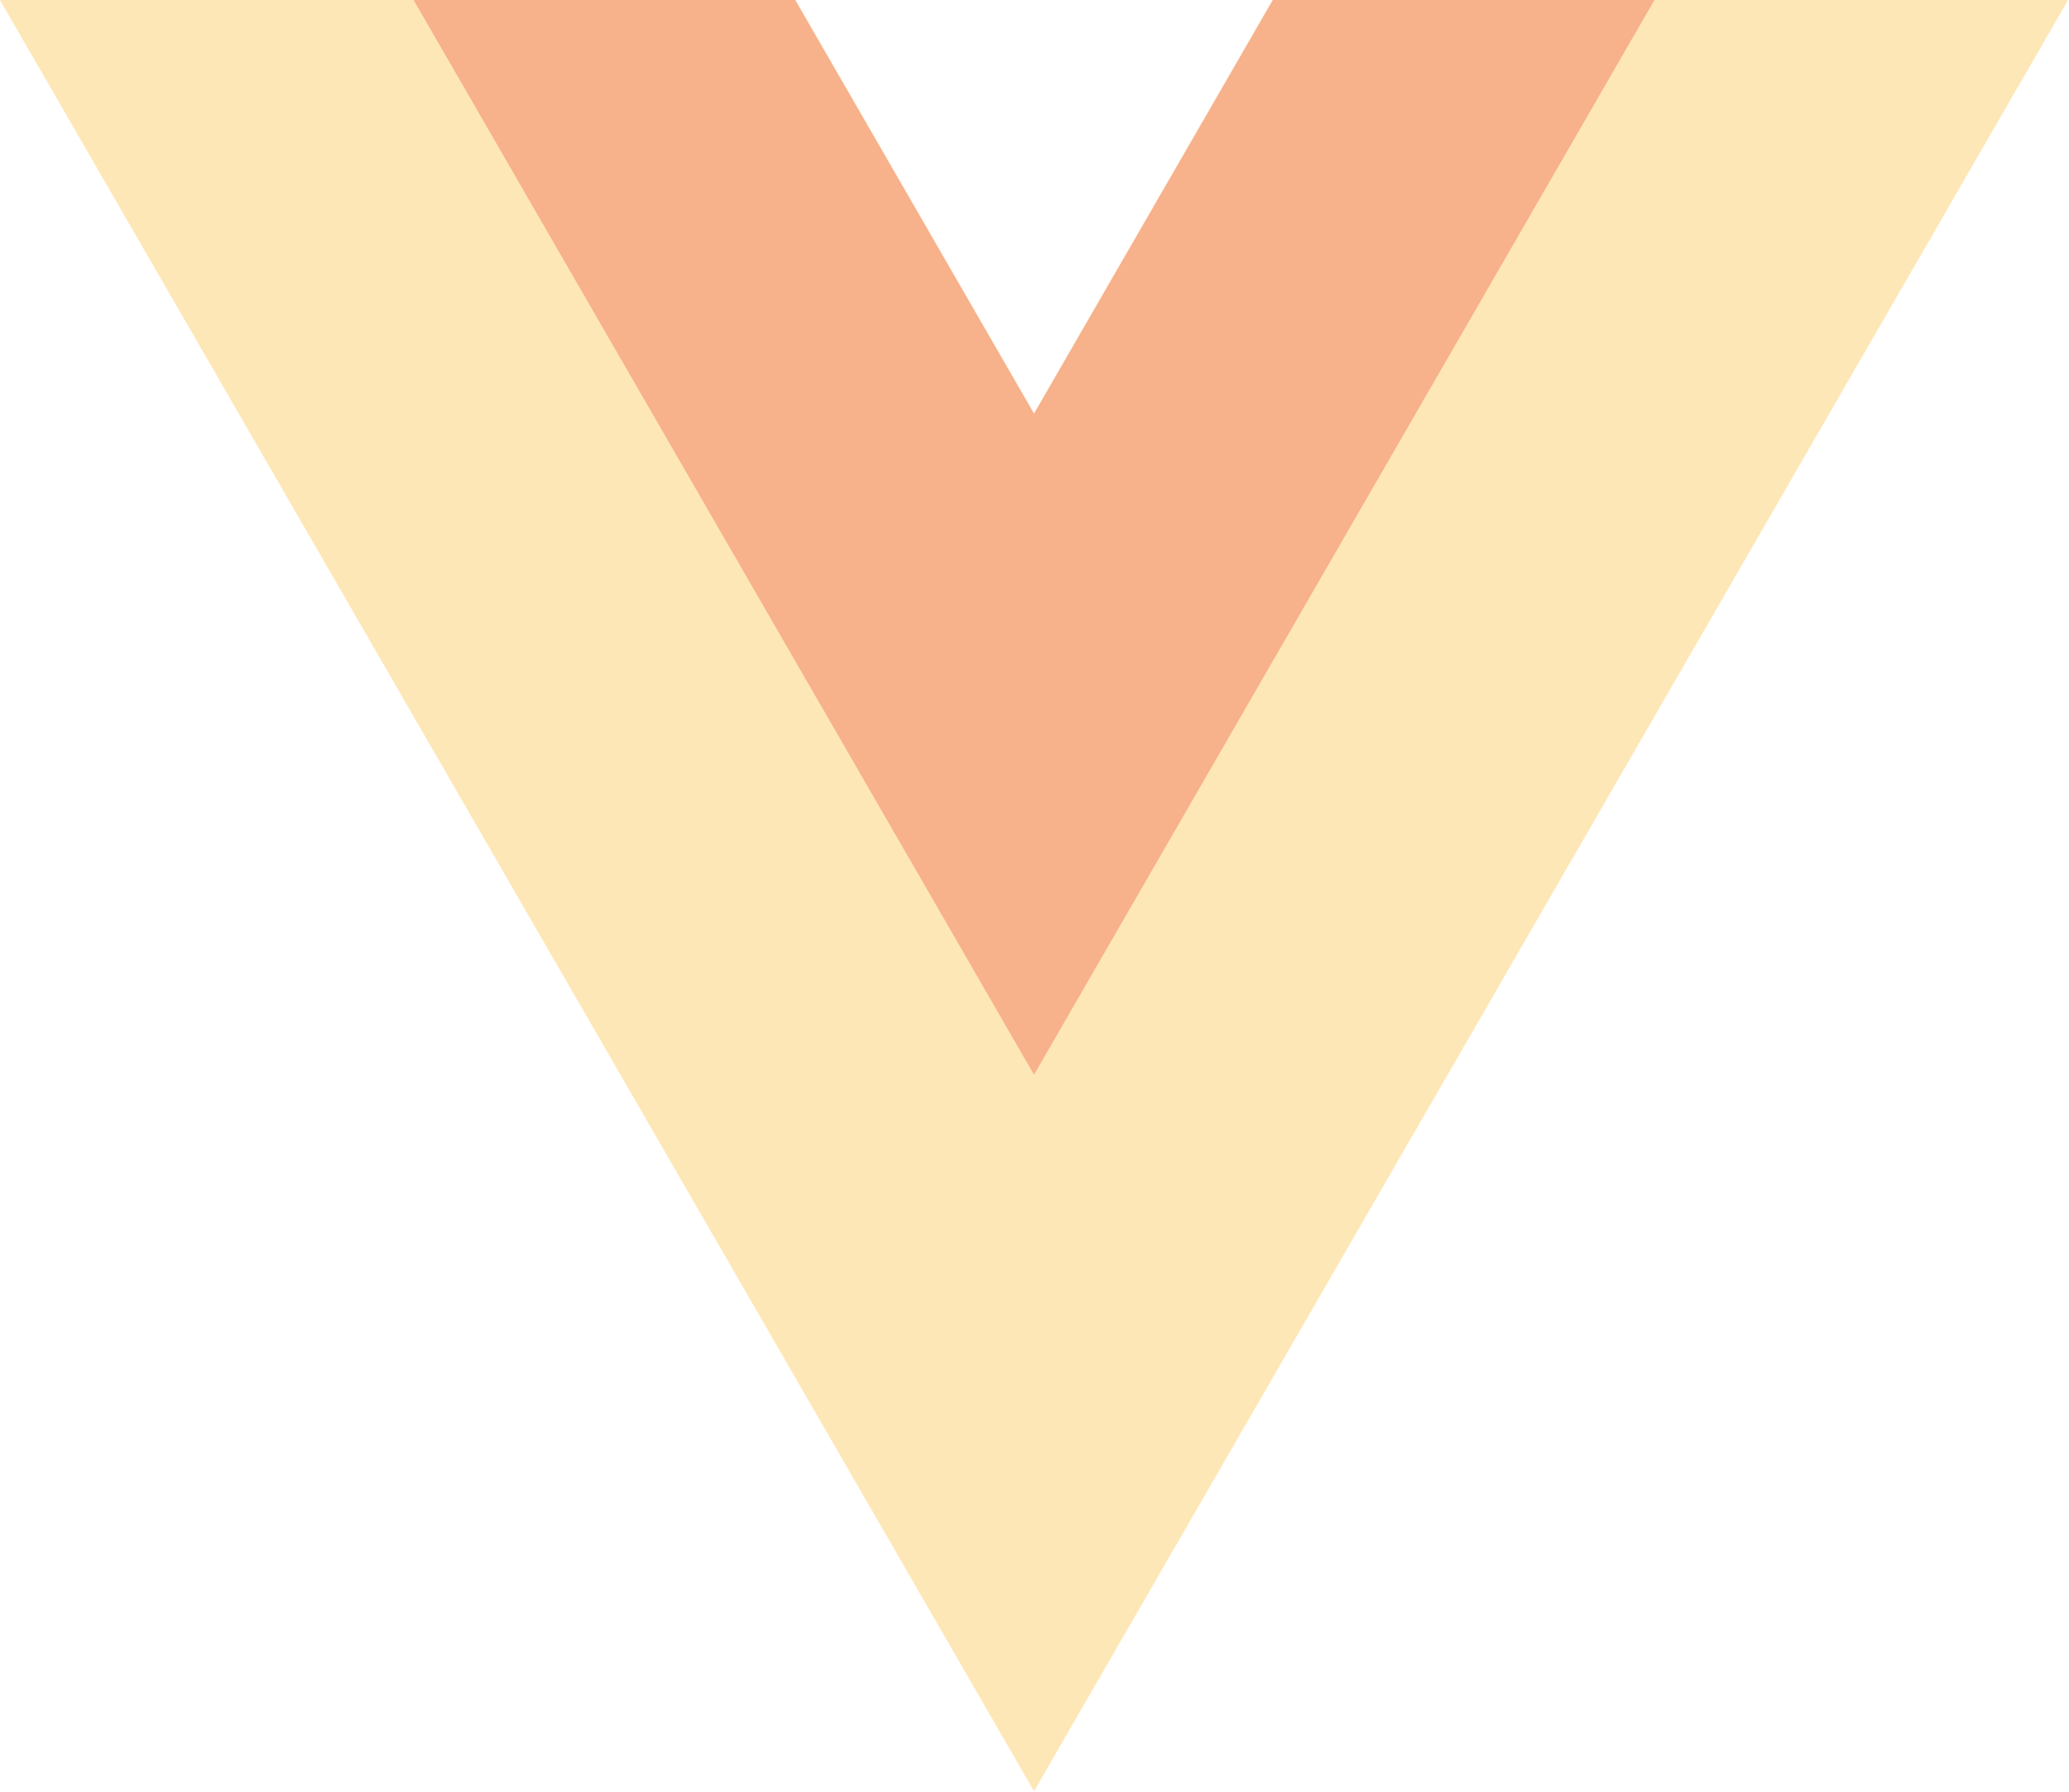
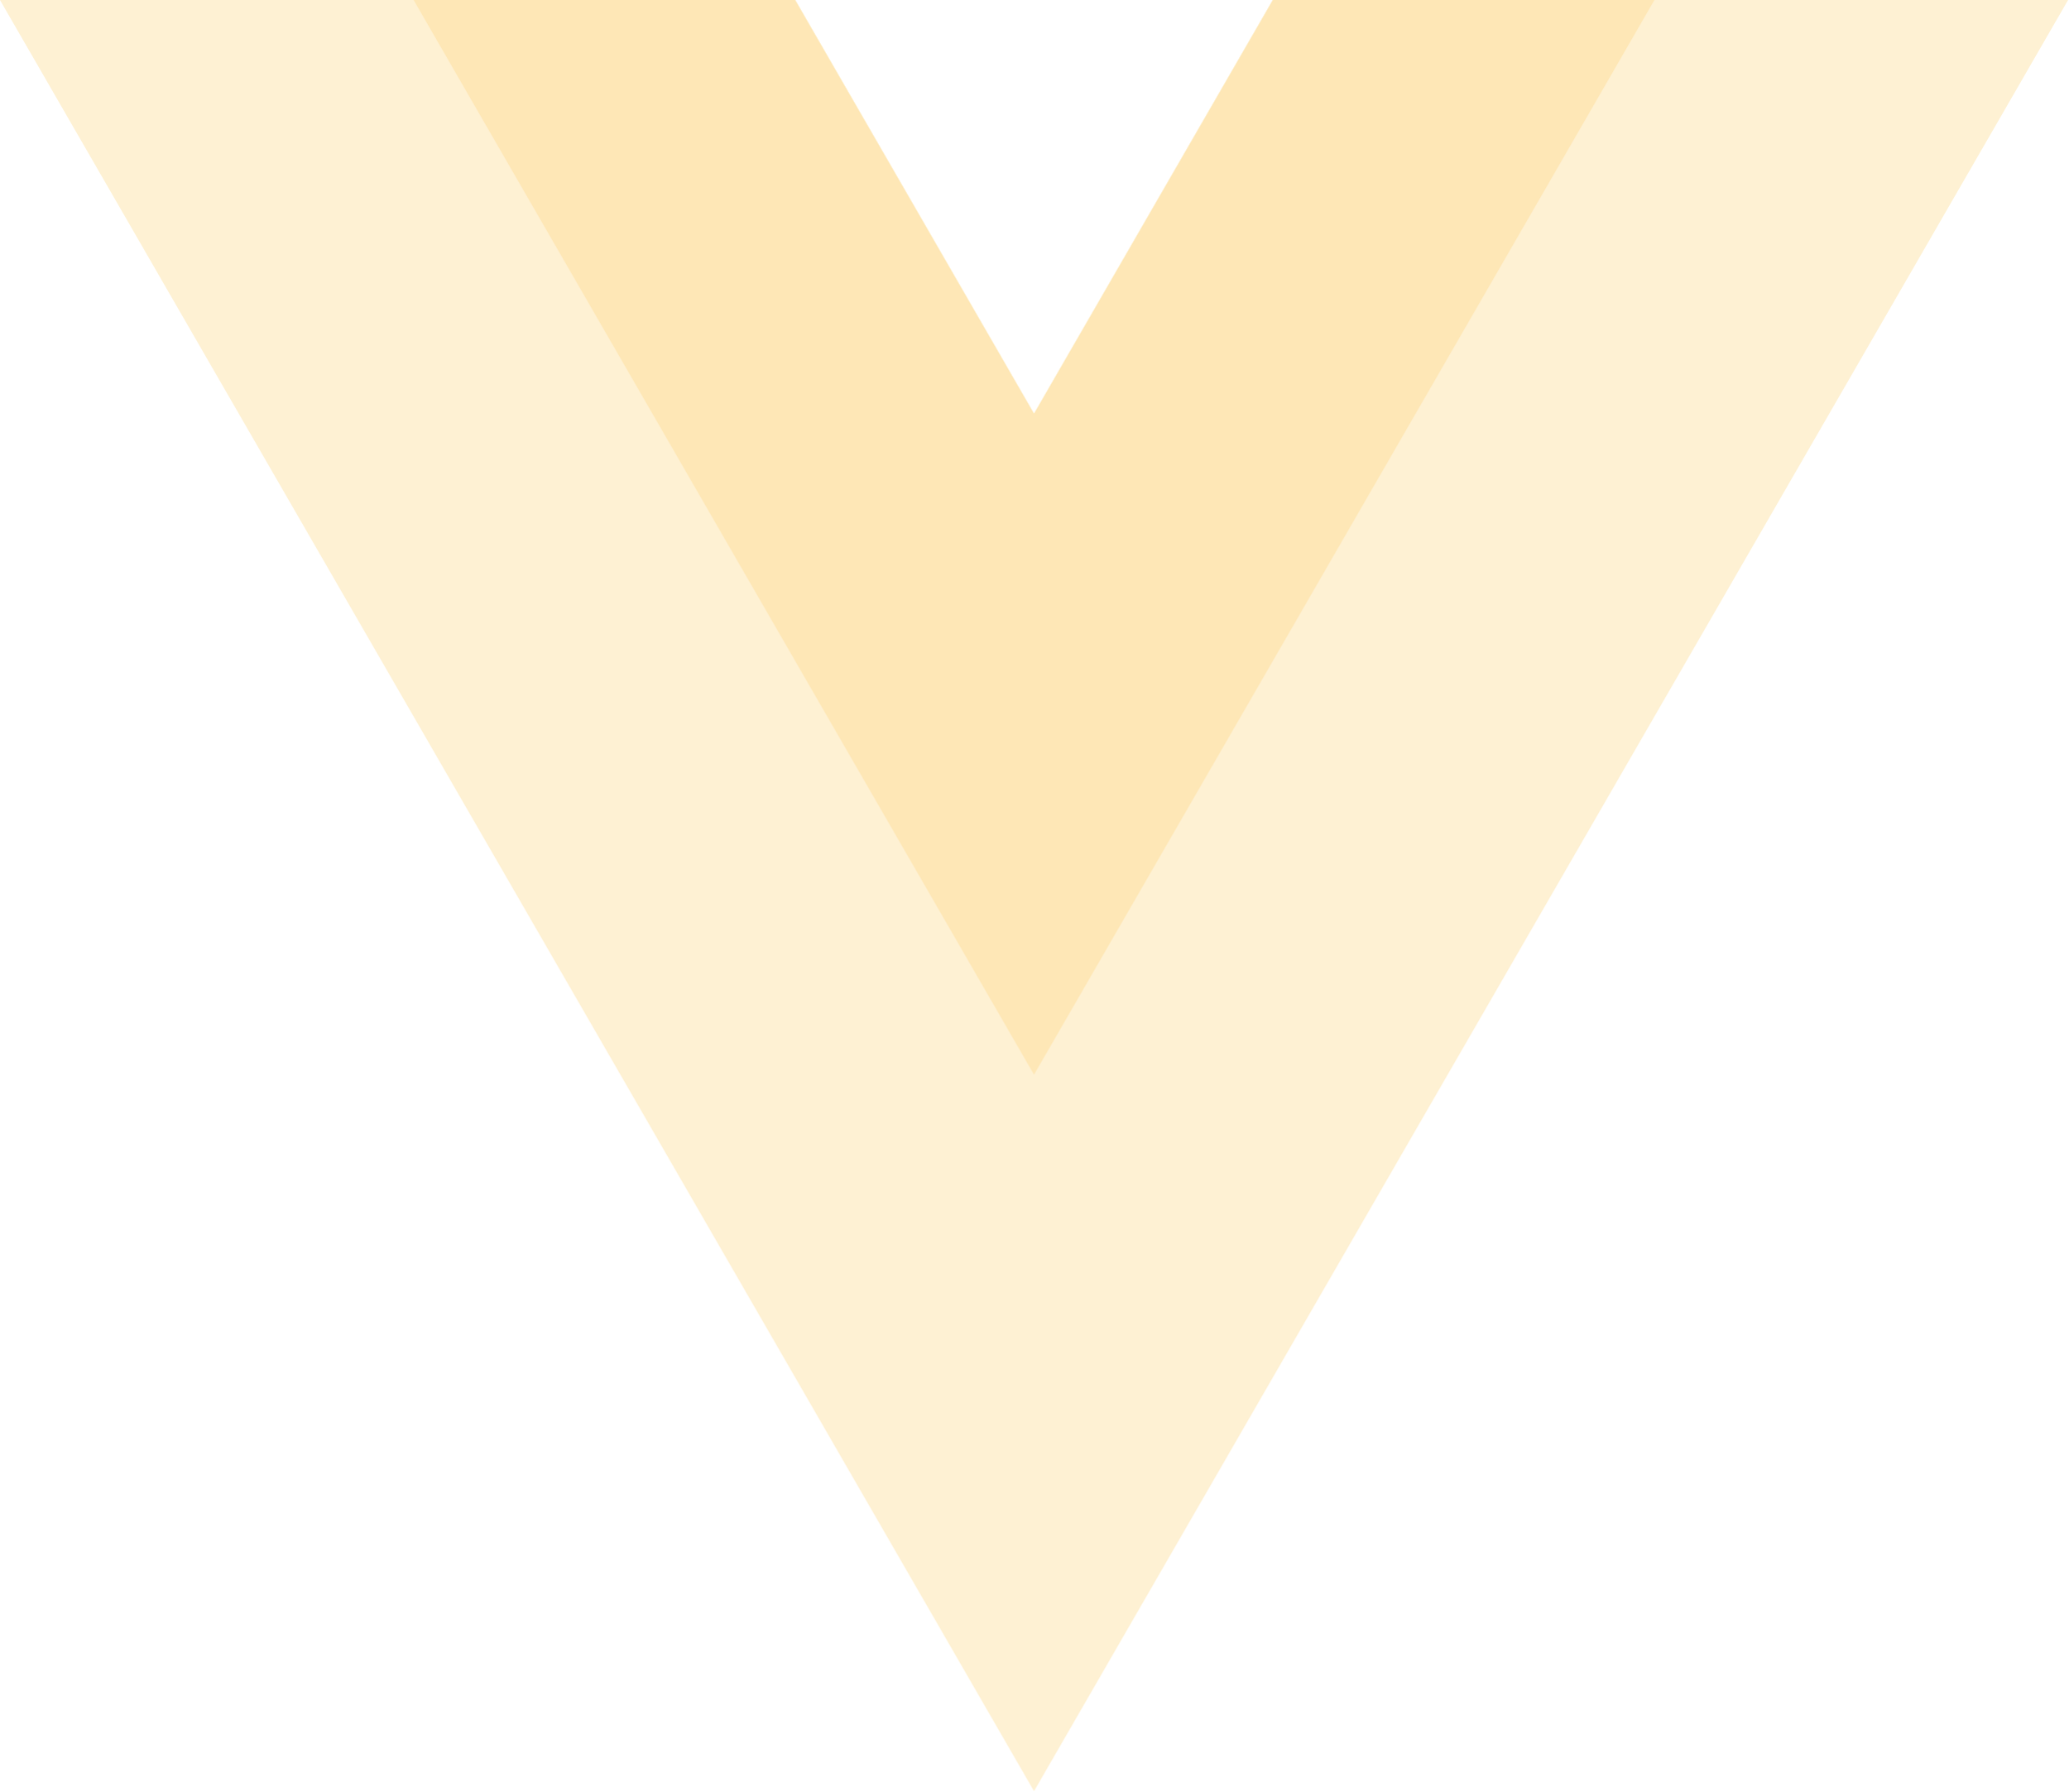
<svg xmlns="http://www.w3.org/2000/svg" version="1.1" viewBox="0 0 261.76 226.69">
  <g transform="matrix(1.3333 0 0 -1.3333 -76.311 313.34)">
    <g transform="translate(178.06 235.01)">
-       <path d="m0 0-22.669-39.264-22.669 39.264h-75.491l98.16-170.02 98.16 170.02z" fill="#fee7b6" />
+       <path d="m0 0-22.669-39.264-22.669 39.264h-75.491l98.16-170.02 98.16 170.02z" fill="#fef1d3" />
    </g>
    <g transform="translate(178.06 235.01)">
-       <path d="m0 0-22.669-39.264-22.669 39.264h-36.227l58.896-102.01 58.896 102.01z" fill="#f7b18b" />
+       <path d="m0 0-22.669-39.264-22.669 39.264h-36.227l58.896-102.01 58.896 102.01z" fill="#fee7b6" />
    </g>
  </g>
</svg>
